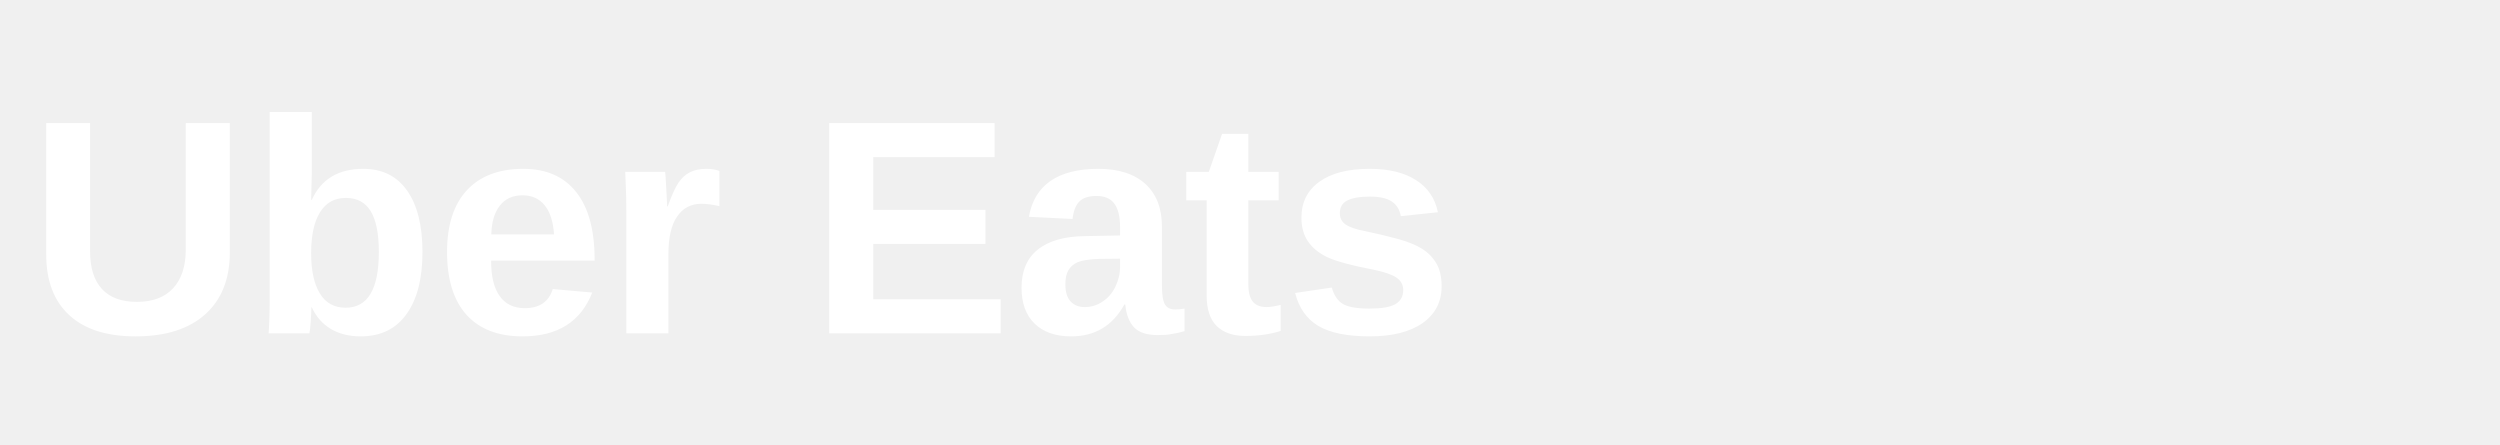
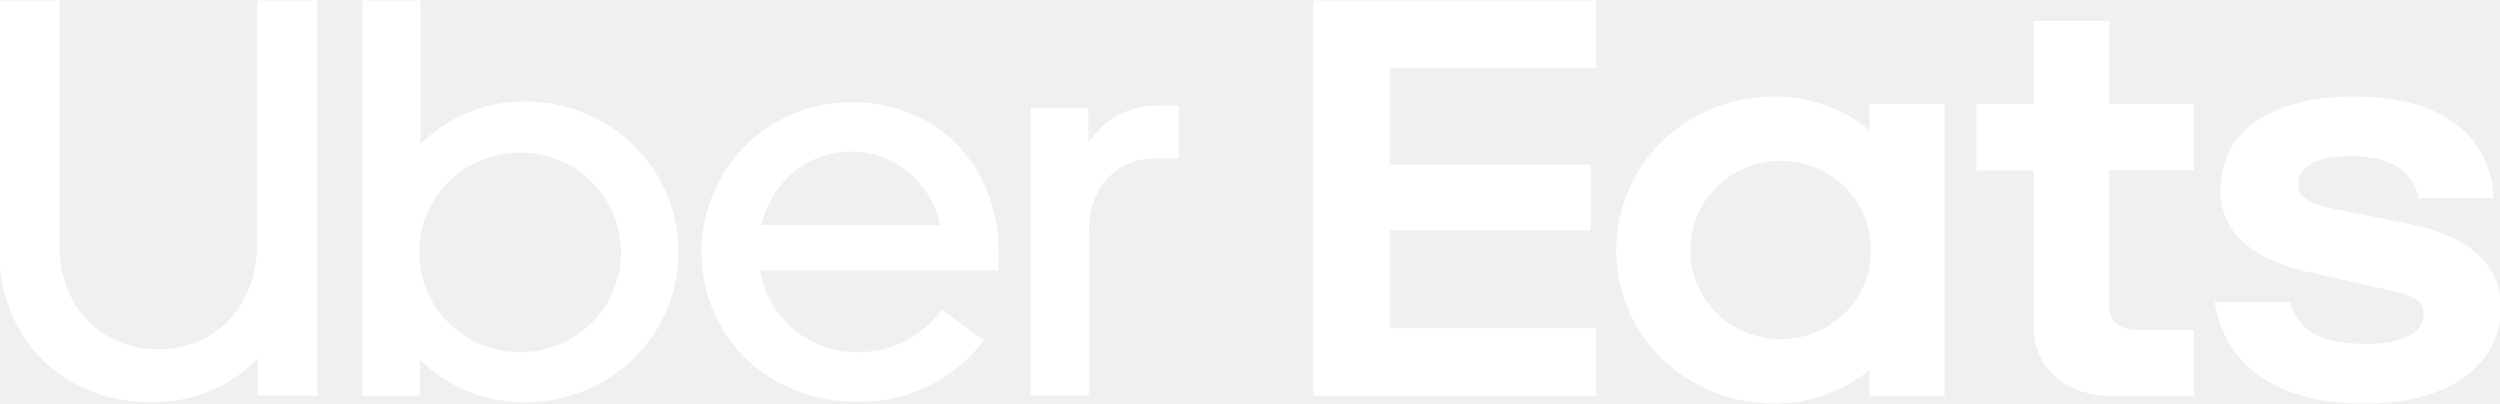
- <svg xmlns="http://www.w3.org/2000/svg" viewBox="0 0 180 32" fill="none" role="img" aria-hidden="true">
-   <text x="2" y="24" fill="#ffffff" font-family="Arial Black, Arial, Helvetica, sans-serif" font-size="22" font-weight="800">Uber Eats</text>
+ <svg xmlns="http://www.w3.org/2000/svg" viewBox="0 0 1052 170" role="img" aria-hidden="true">
+   <path d="M787.3 105.2c0-21-16.8-37.5-38-37.5-20.9 0-38 16.5-38 37.5s17.1 37.5 38 37.5c21.2 0 38-16.5 38-37.5m31-61.4v122.9h-31.6v-11.1c-11 9.1-24.9 14.2-40 14.2-37.4 0-66.6-28.7-66.6-64.6 0-35.8 29.3-64.6 66.6-64.6 15.1 0 29 5.1 40 14.2v-11h31.6zm105 95h-23.8c-7.2 0-11.9-3.1-11.9-9.7V71.6h35.6V43.8h-35.6v-35h-31.9v35h-24v27.9h24V137c0 16.5 11.9 29.6 33.3 29.6h34.2v-27.8zm72 31c36.5 0 57.1-17.1 57.1-40.7 0-16.8-12.2-29.3-37.7-34.7l-27-5.4c-15.6-2.8-20.6-5.7-20.6-11.4 0-7.4 7.5-11.9 21.4-11.9 15.1 0 26.1 4 29.3 17.6h31.6c-1.7-25.6-20.6-42.7-58.8-42.7-33 0-56.2 13.4-56.2 39.3 0 17.9 12.8 29.6 40.3 35.3l30.1 6.8c11.9 2.3 15.1 5.4 15.1 10.2 0 7.7-9 12.5-23.5 12.5-18.2 0-28.7-4-32.7-17.6h-31.9c4.7 25.6 24.1 42.7 63.5 42.7M552.6.2h119.1v28.4h-86.9v40.7h84.6v27.6h-84.6v41.2h86.9v28.4H552.6V.2z" fill="#ffffff" />
+   <path d="M496 66.7V44.4h-8.5c-13.5 0-23.5 6.2-29.5 15.9v-15h-24.2v121.1h24.4V97.6c0-18.8 11.6-30.9 27.6-30.9H496zm-175.6 28c4.4-18.5 19.6-30.9 37.7-30.9s33.4 12.3 37.5 30.9h-75.2zM358.6 43c-36 0-63.4 28.7-63.4 62.9 0 36.1 28.5 63.2 65.6 63.2 22.5 0 40.9-9.7 53.2-25.9l-17.7-12.8c-9.2 12.1-21.3 17.8-35.6 17.8-20.8 0-37.5-14.7-40.9-34.4h100.4V106c.1-36.2-26-63-61.6-63M219 148.2c-23.7 0-42.6-18.8-42.6-42 0-23.5 19.1-42 42.6-42 23.2 0 42.3 18.5 42.3 42 .1 23.2-19 42-42.3 42m-66.5 18.3h24.2v-15.2c11.1 11.2 26.9 18 44 18 36.3 0 64.8-28.3 64.8-63.2 0-35.1-28.5-63.4-64.8-63.4-17.2 0-32.7 6.9-43.8 18V.2h-24.4v166.3zM66.6 147c23.5 0 41.6-17.8 41.6-44.2V.2h25.4v166.2h-25.2V151c-11.4 11.6-27.1 18.3-44.8 18.3-36.3 0-64.1-25.9-64.1-65.1V.2H25v102.6c0 26.9 17.9 44.2 41.6 44.2" fill="#ffffff" />
</svg>
